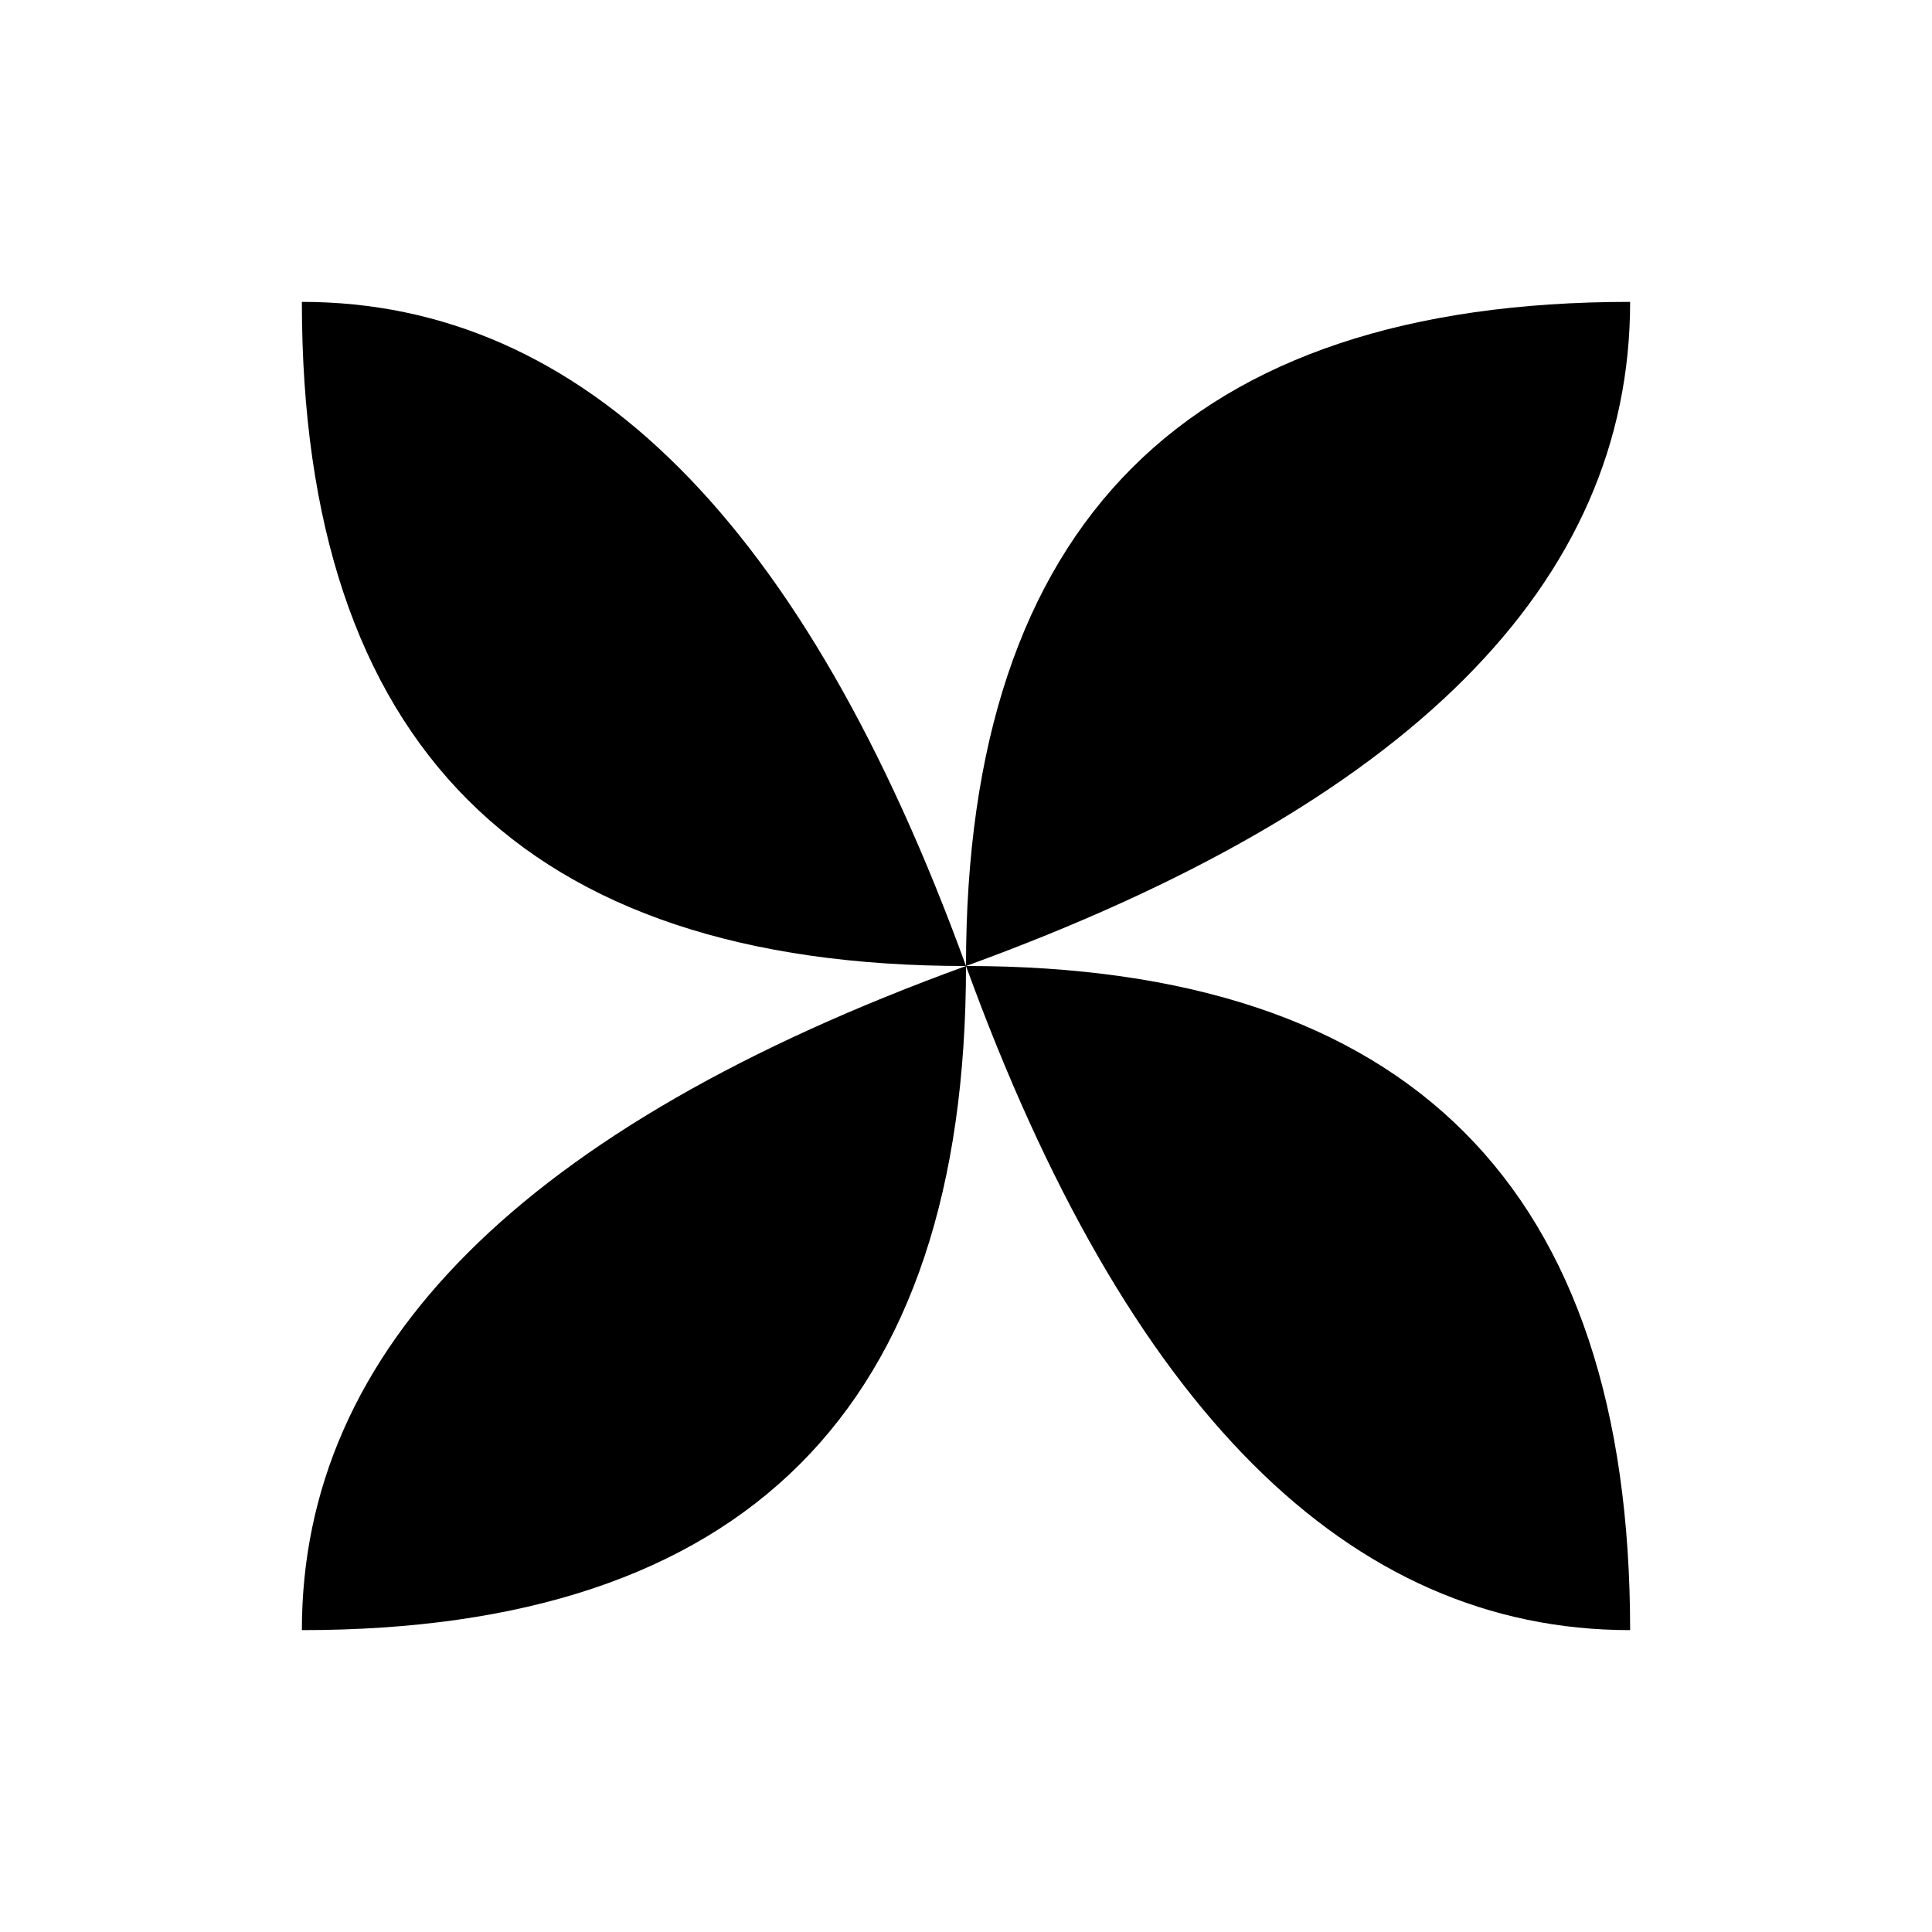
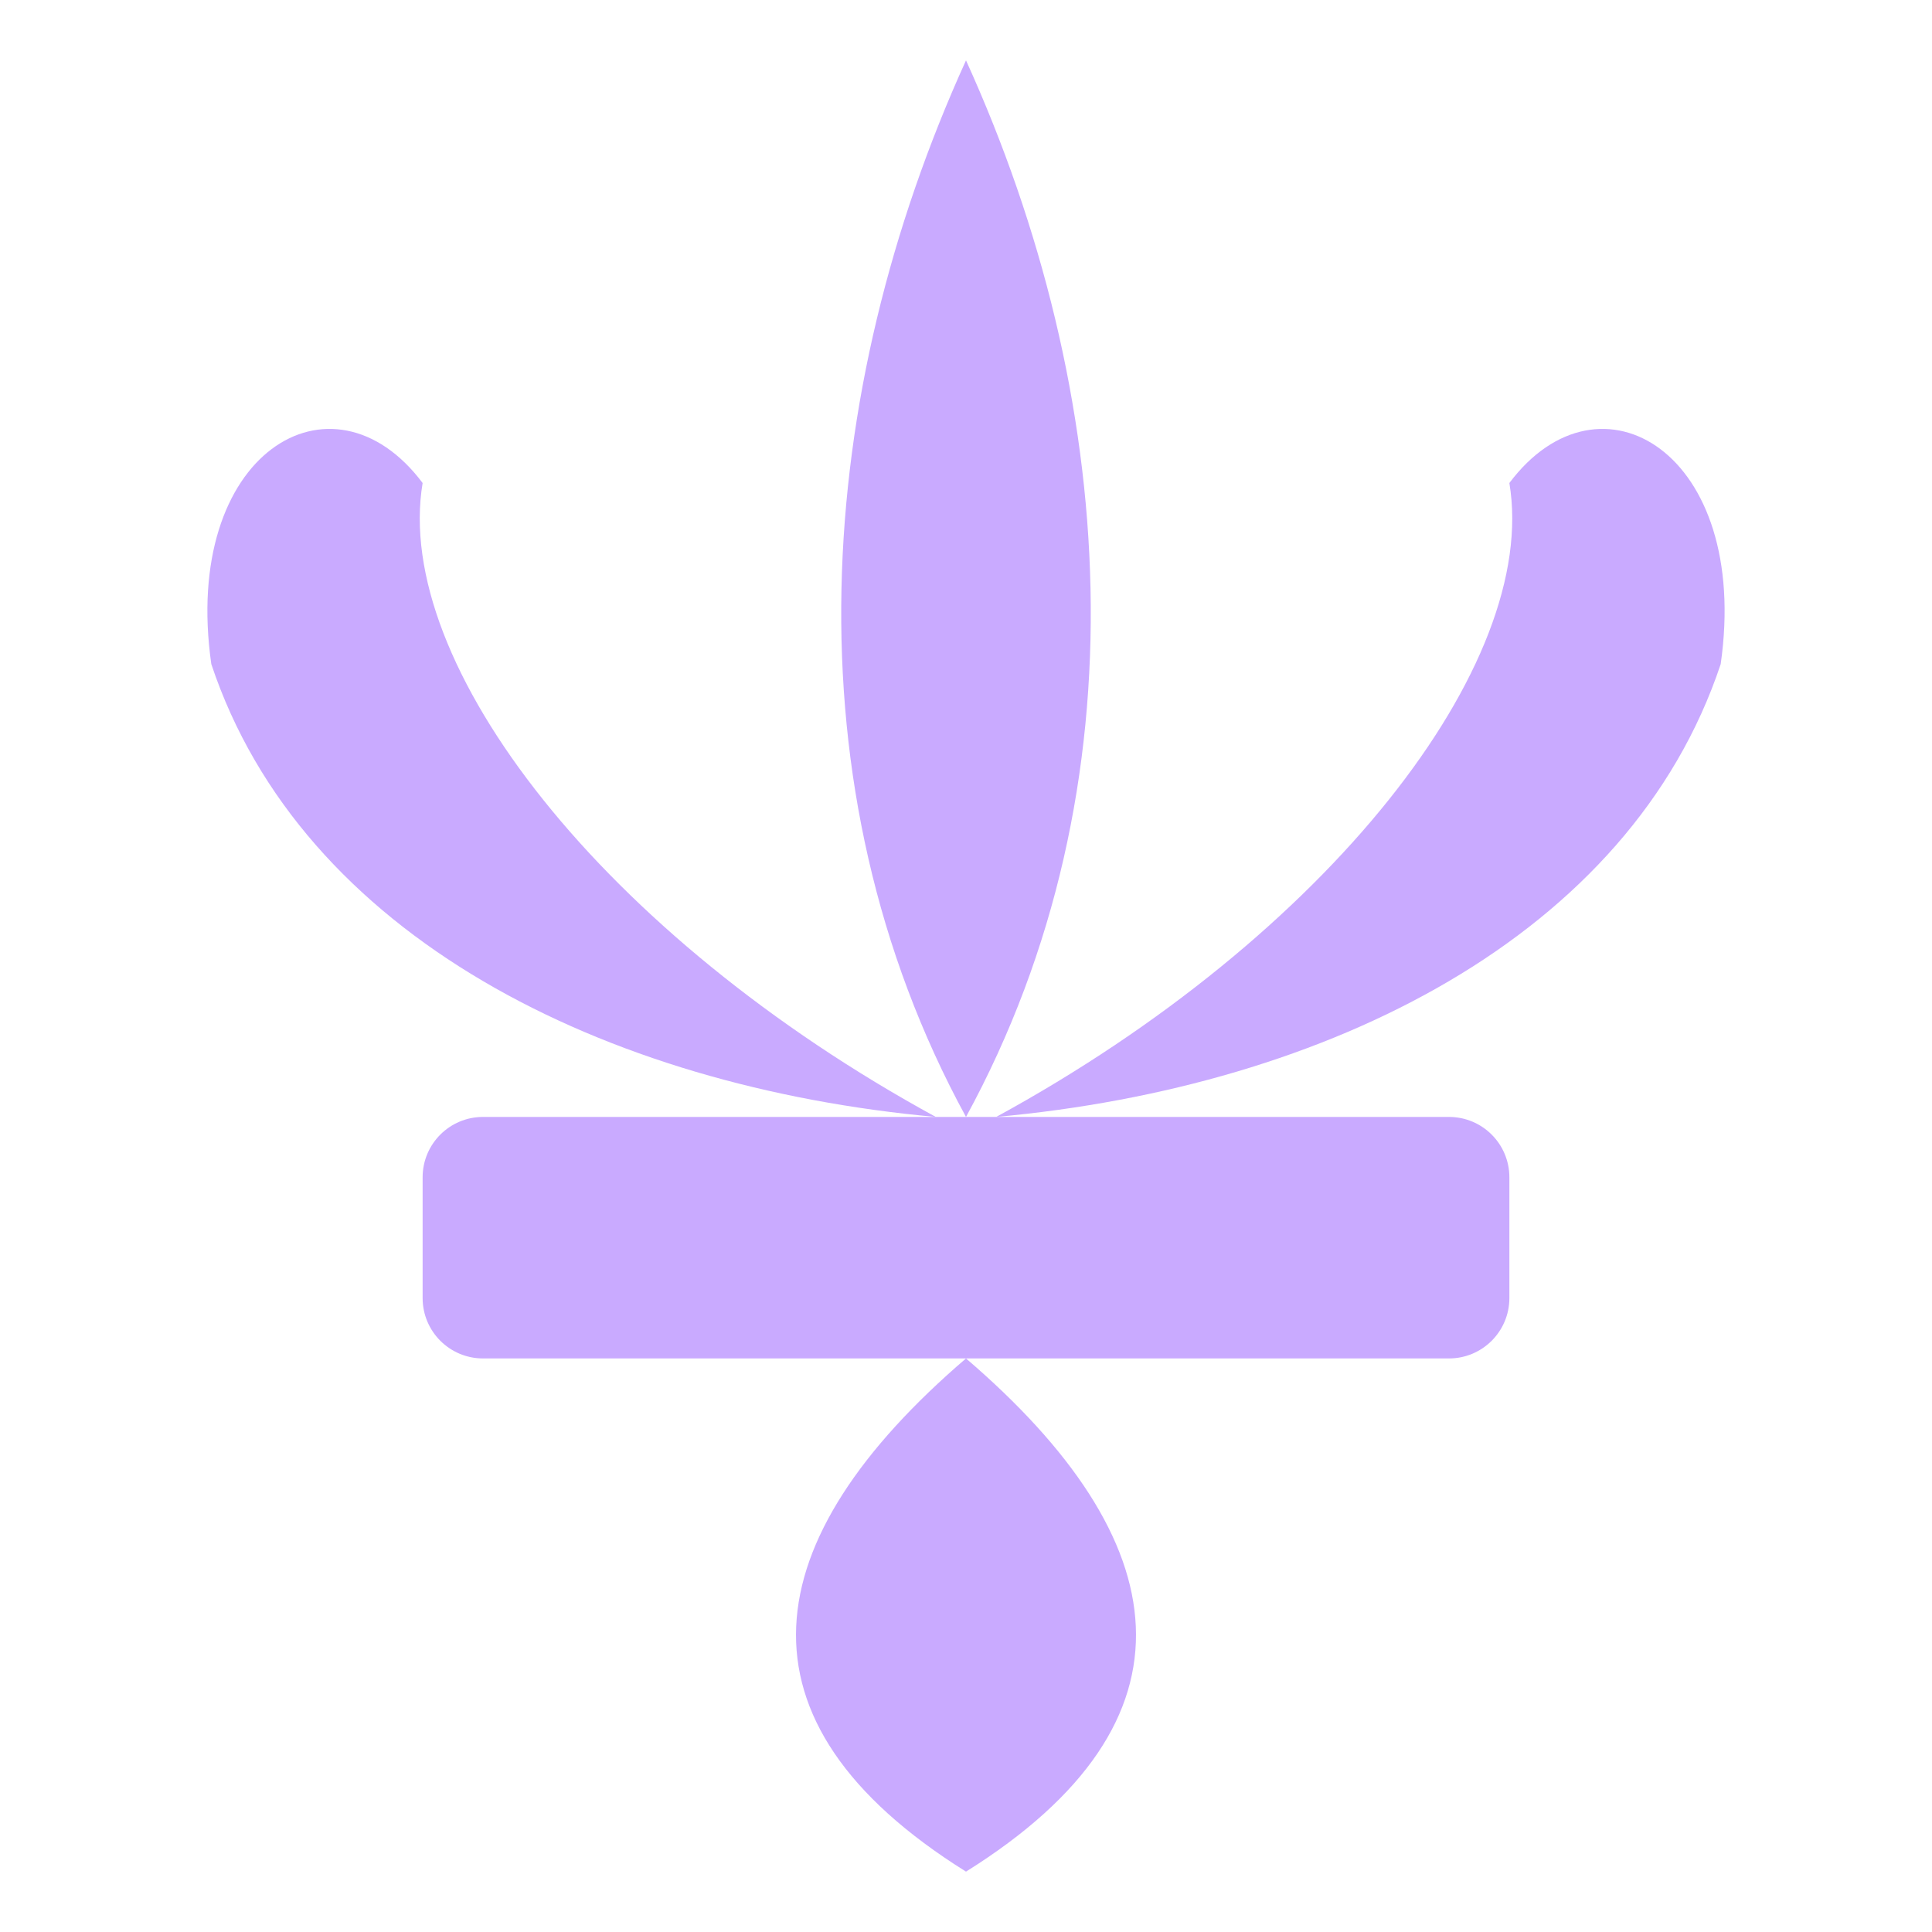
- <svg xmlns="http://www.w3.org/2000/svg" viewBox="0 0 64 64" width="64" height="64">
-   <path d="M32.0 32.0 q 0 -22 22 -22 q 0 14 -22 22 Z" fill="#000" transform="rotate(0 32.0 32.0)" />
-   <path d="M32.0 32.0 q 0 -22 22 -22 q 0 14 -22 22 Z" fill="#000" transform="rotate(90 32.0 32.0)" />
-   <path d="M32.0 32.0 q 0 -22 22 -22 q 0 14 -22 22 Z" fill="#000" transform="rotate(180 32.0 32.0)" />
-   <path d="M32.0 32.0 q 0 -22 22 -22 q 0 14 -22 22 Z" fill="#000" transform="rotate(270 32.0 32.0)" />
+ <svg xmlns="http://www.w3.org/2000/svg" width="64" height="64" viewBox="0 0 64 64">
+   <g fill="#C9AAFF">
+     <path d="M32 2 C27 13 26 26 32 37 C38 26 37 13 32 2 Z" />
+     <path d="M31 37 C20 36 10 31 7 22 C6 15 11 12 14 16 C13 22 20 31 31 37 Z" />
+     <path d="M33 37 C44 36 54 31 57 22 C58 15 53 12 50 16 C51 22 44 31 33 37 Z" />
+     <rect x="14" y="37" width="36" height="8" rx="2" />
+     <path d="M32 45 C25 51 24 57 32 62 C40 57 39 51 32 45 Z" />
+   </g>
</svg>
